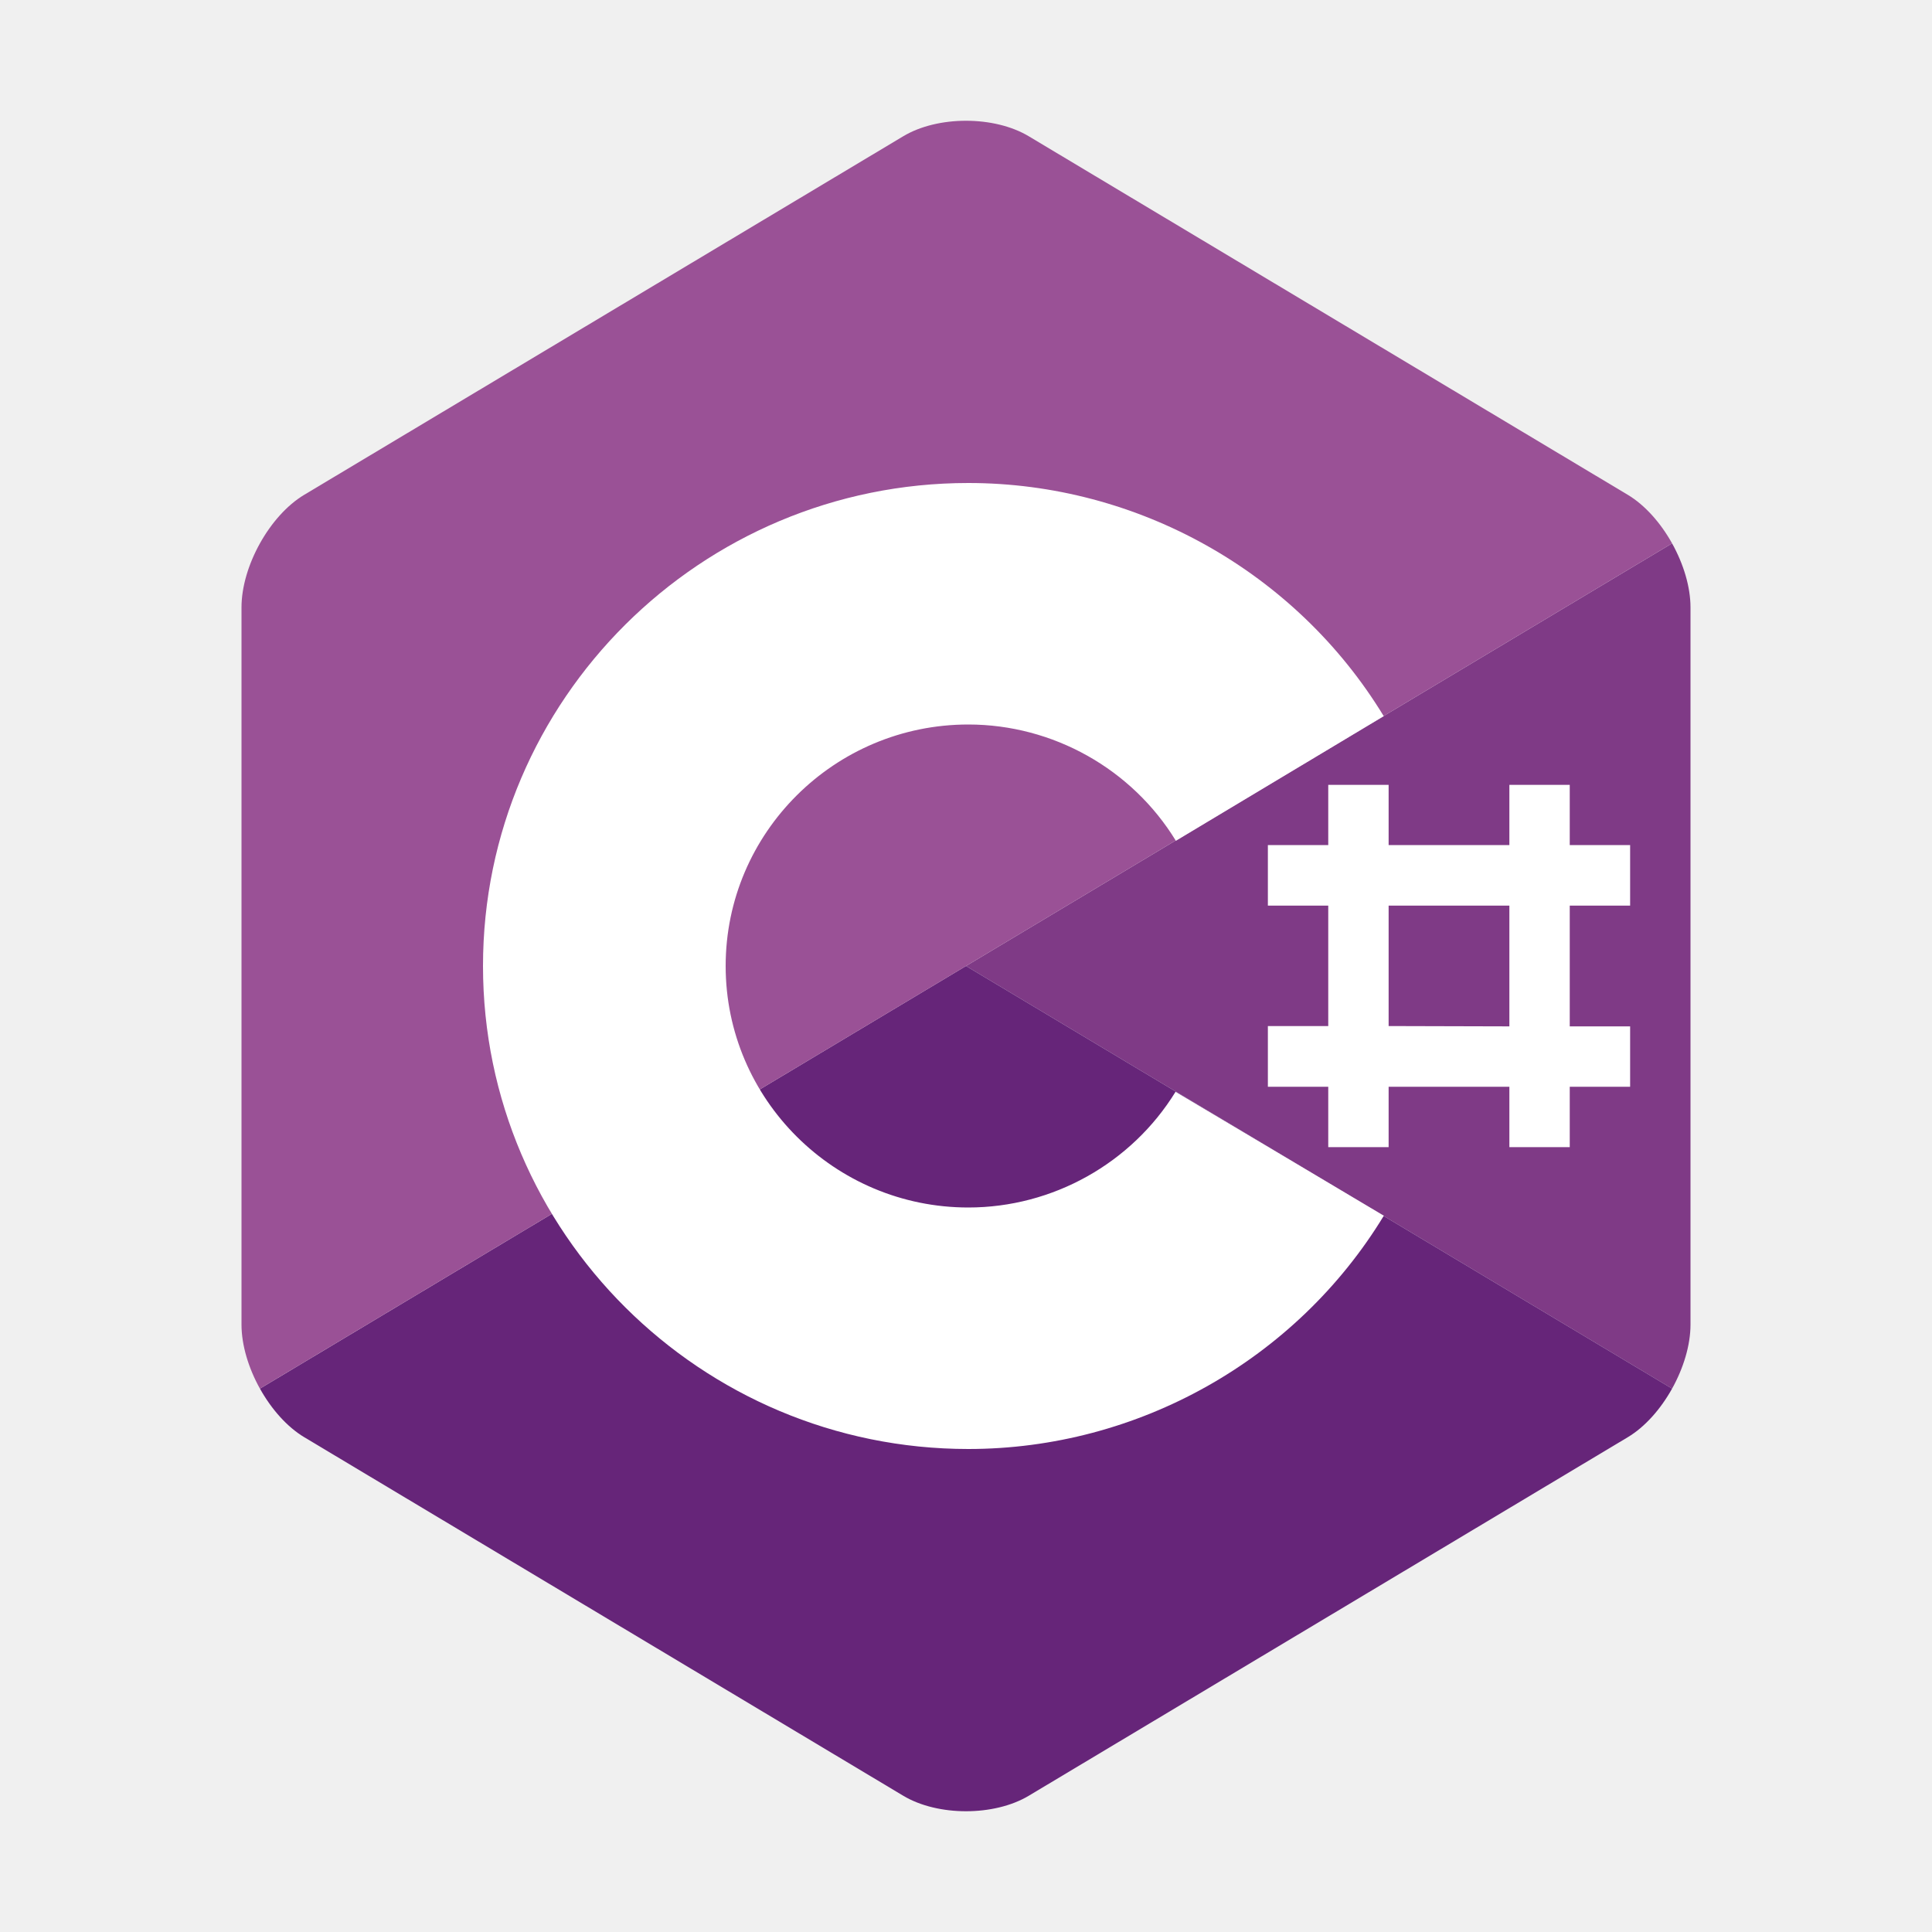
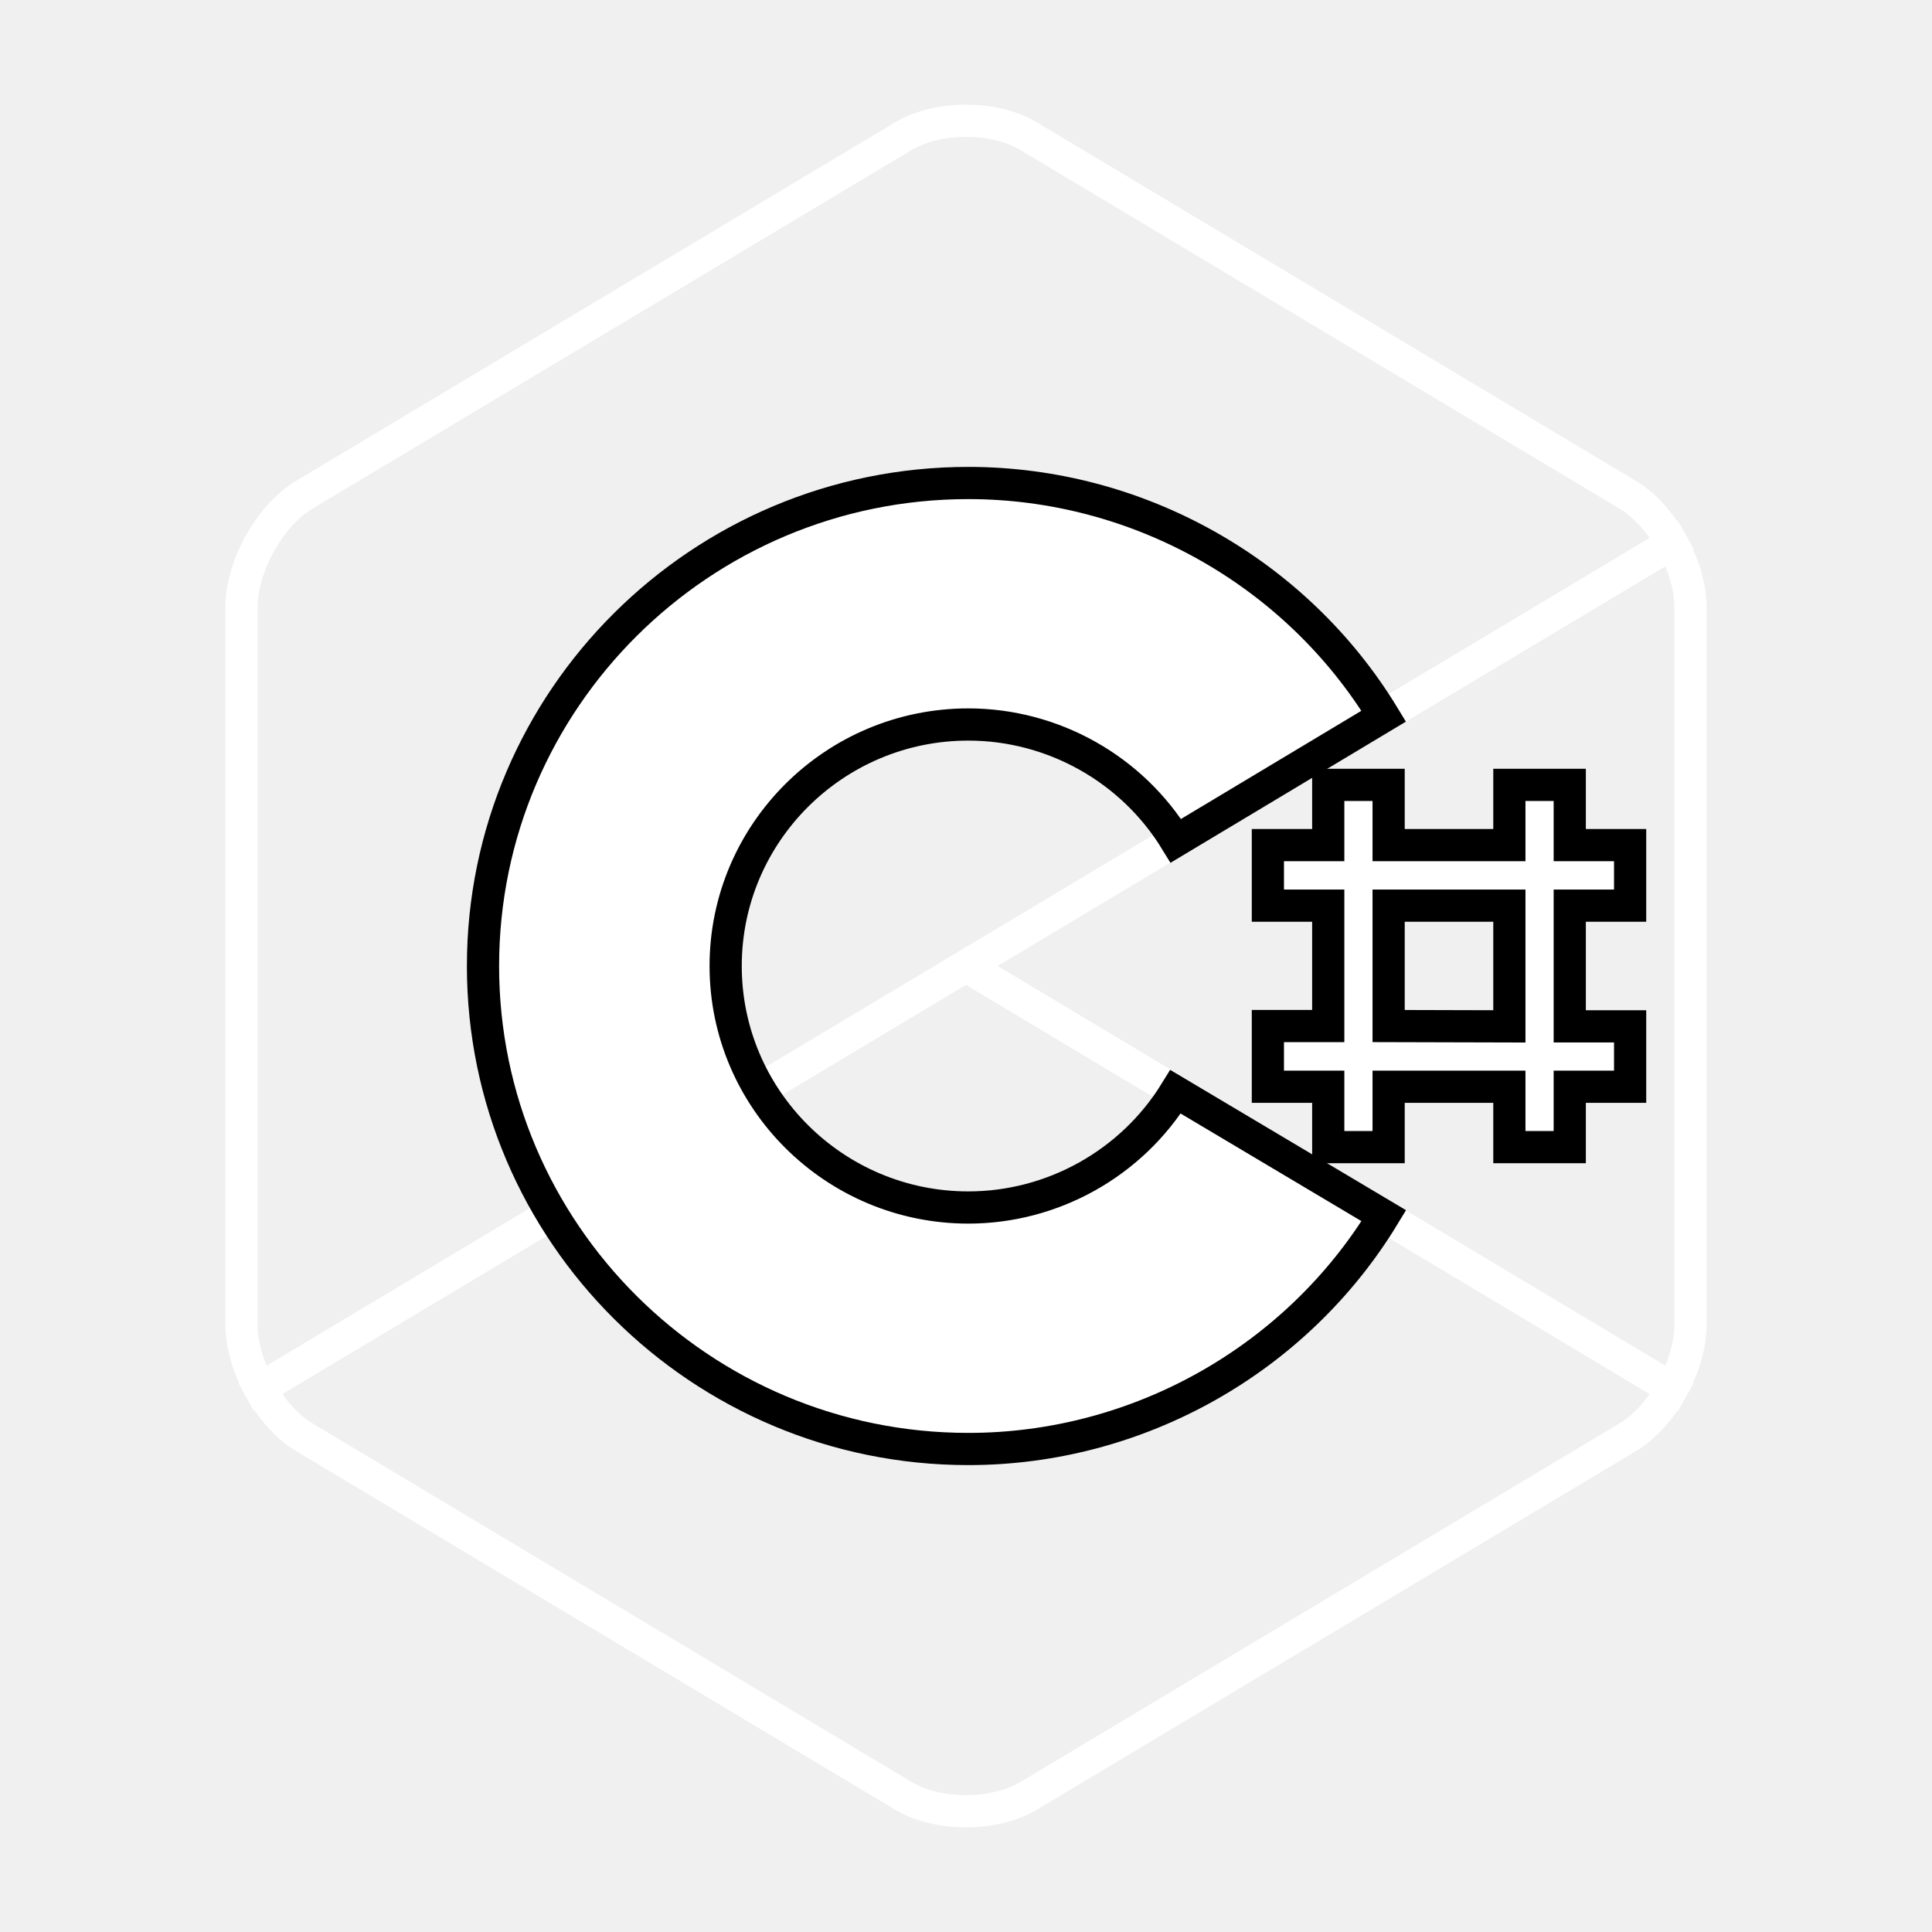
<svg xmlns="http://www.w3.org/2000/svg" width="60" height="60" viewBox="0 0 60 60" fill="none">
-   <path d="M51.928 43.125C52.281 42.491 52.5 41.776 52.5 41.135V18.865C52.5 18.223 52.281 17.509 51.928 16.875L30 30L51.928 43.125Z" fill="#7F3A86" />
-   <path d="M31.949 55.769L50.552 44.634C51.088 44.313 51.575 43.759 51.928 43.125L30 30L8.073 43.125C8.426 43.759 8.913 44.313 9.449 44.634L28.052 55.769C29.123 56.41 30.877 56.41 31.949 55.769Z" fill="#662579" />
-   <path d="M51.928 16.875C51.575 16.241 51.087 15.687 50.551 15.366L31.948 4.231C30.877 3.59 29.123 3.59 28.052 4.231L9.449 15.366C8.377 16.007 7.5 17.582 7.5 18.865V41.135C7.5 41.776 7.719 42.491 8.072 43.125L30 30L51.928 16.875Z" fill="#9A5196" />
-   <path d="M30.072 45C21.761 45 15 38.271 15 30C15 21.729 21.761 15 30.072 15C35.336 15 40.251 17.767 42.973 22.241L36.518 26.112C35.155 23.88 32.7 22.5 30.072 22.5C25.917 22.5 22.536 25.864 22.536 30C22.536 34.136 25.917 37.5 30.072 37.5C32.693 37.5 35.141 36.128 36.508 33.906L42.976 37.755C40.255 42.231 35.338 45 30.072 45Z" fill="white" />
-   <path fill-rule="evenodd" clip-rule="evenodd" d="M46.875 24.375V26.245H43.125V24.375H41.25V26.245H39.375V28.125H41.25V31.865H39.375V33.75H41.25V35.625H43.125L43.125 33.75H46.875V35.625H48.75V33.75H50.625V31.875H48.75V28.125H50.625V26.245H48.75V24.375H46.875ZM46.875 31.875V28.125H43.125V31.865L46.875 31.875Z" fill="white" />
+   <path d="M51.928 43.125C52.281 42.491 52.5 41.776 52.5 41.135V18.865C52.5 18.223 52.281 17.509 51.928 16.875L30 30L51.928 43.125Z" fill="none" stroke-width="1px" stroke="#fff" />
+   <path d="M31.949 55.769L50.552 44.634C51.088 44.313 51.575 43.759 51.928 43.125L30 30L8.073 43.125C8.426 43.759 8.913 44.313 9.449 44.634L28.052 55.769C29.123 56.41 30.877 56.41 31.949 55.769Z" fill="none" stroke-width="1px" stroke="#fff" />
+   <path d="M51.928 16.875C51.575 16.241 51.087 15.687 50.551 15.366L31.948 4.231C30.877 3.59 29.123 3.59 28.052 4.231L9.449 15.366C8.377 16.007 7.5 17.582 7.5 18.865V41.135C7.5 41.776 7.719 42.491 8.072 43.125L30 30L51.928 16.875Z" fill="none" stroke-width="1px" stroke="#fff" />
+   <path d="M30.072 45C21.761 45 15 38.271 15 30C15 21.729 21.761 15 30.072 15C35.336 15 40.251 17.767 42.973 22.241L36.518 26.112C35.155 23.88 32.7 22.5 30.072 22.5C25.917 22.5 22.536 25.864 22.536 30C22.536 34.136 25.917 37.5 30.072 37.5C32.693 37.5 35.141 36.128 36.508 33.906L42.976 37.755C40.255 42.231 35.338 45 30.072 45Z" fill="white" stroke-width="1px" stroke="#000" />
+   <path fill-rule="evenodd" clip-rule="evenodd" d="M46.875 24.375V26.245H43.125V24.375H41.25V26.245H39.375V28.125H41.25V31.865H39.375V33.75H41.25V35.625H43.125L43.125 33.75H46.875V35.625H48.75V33.75H50.625V31.875H48.75V28.125H50.625V26.245H48.75V24.375H46.875ZM46.875 31.875V28.125H43.125V31.865L46.875 31.875Z" fill="white" stroke-width="1px" stroke="#000" />
</svg>
